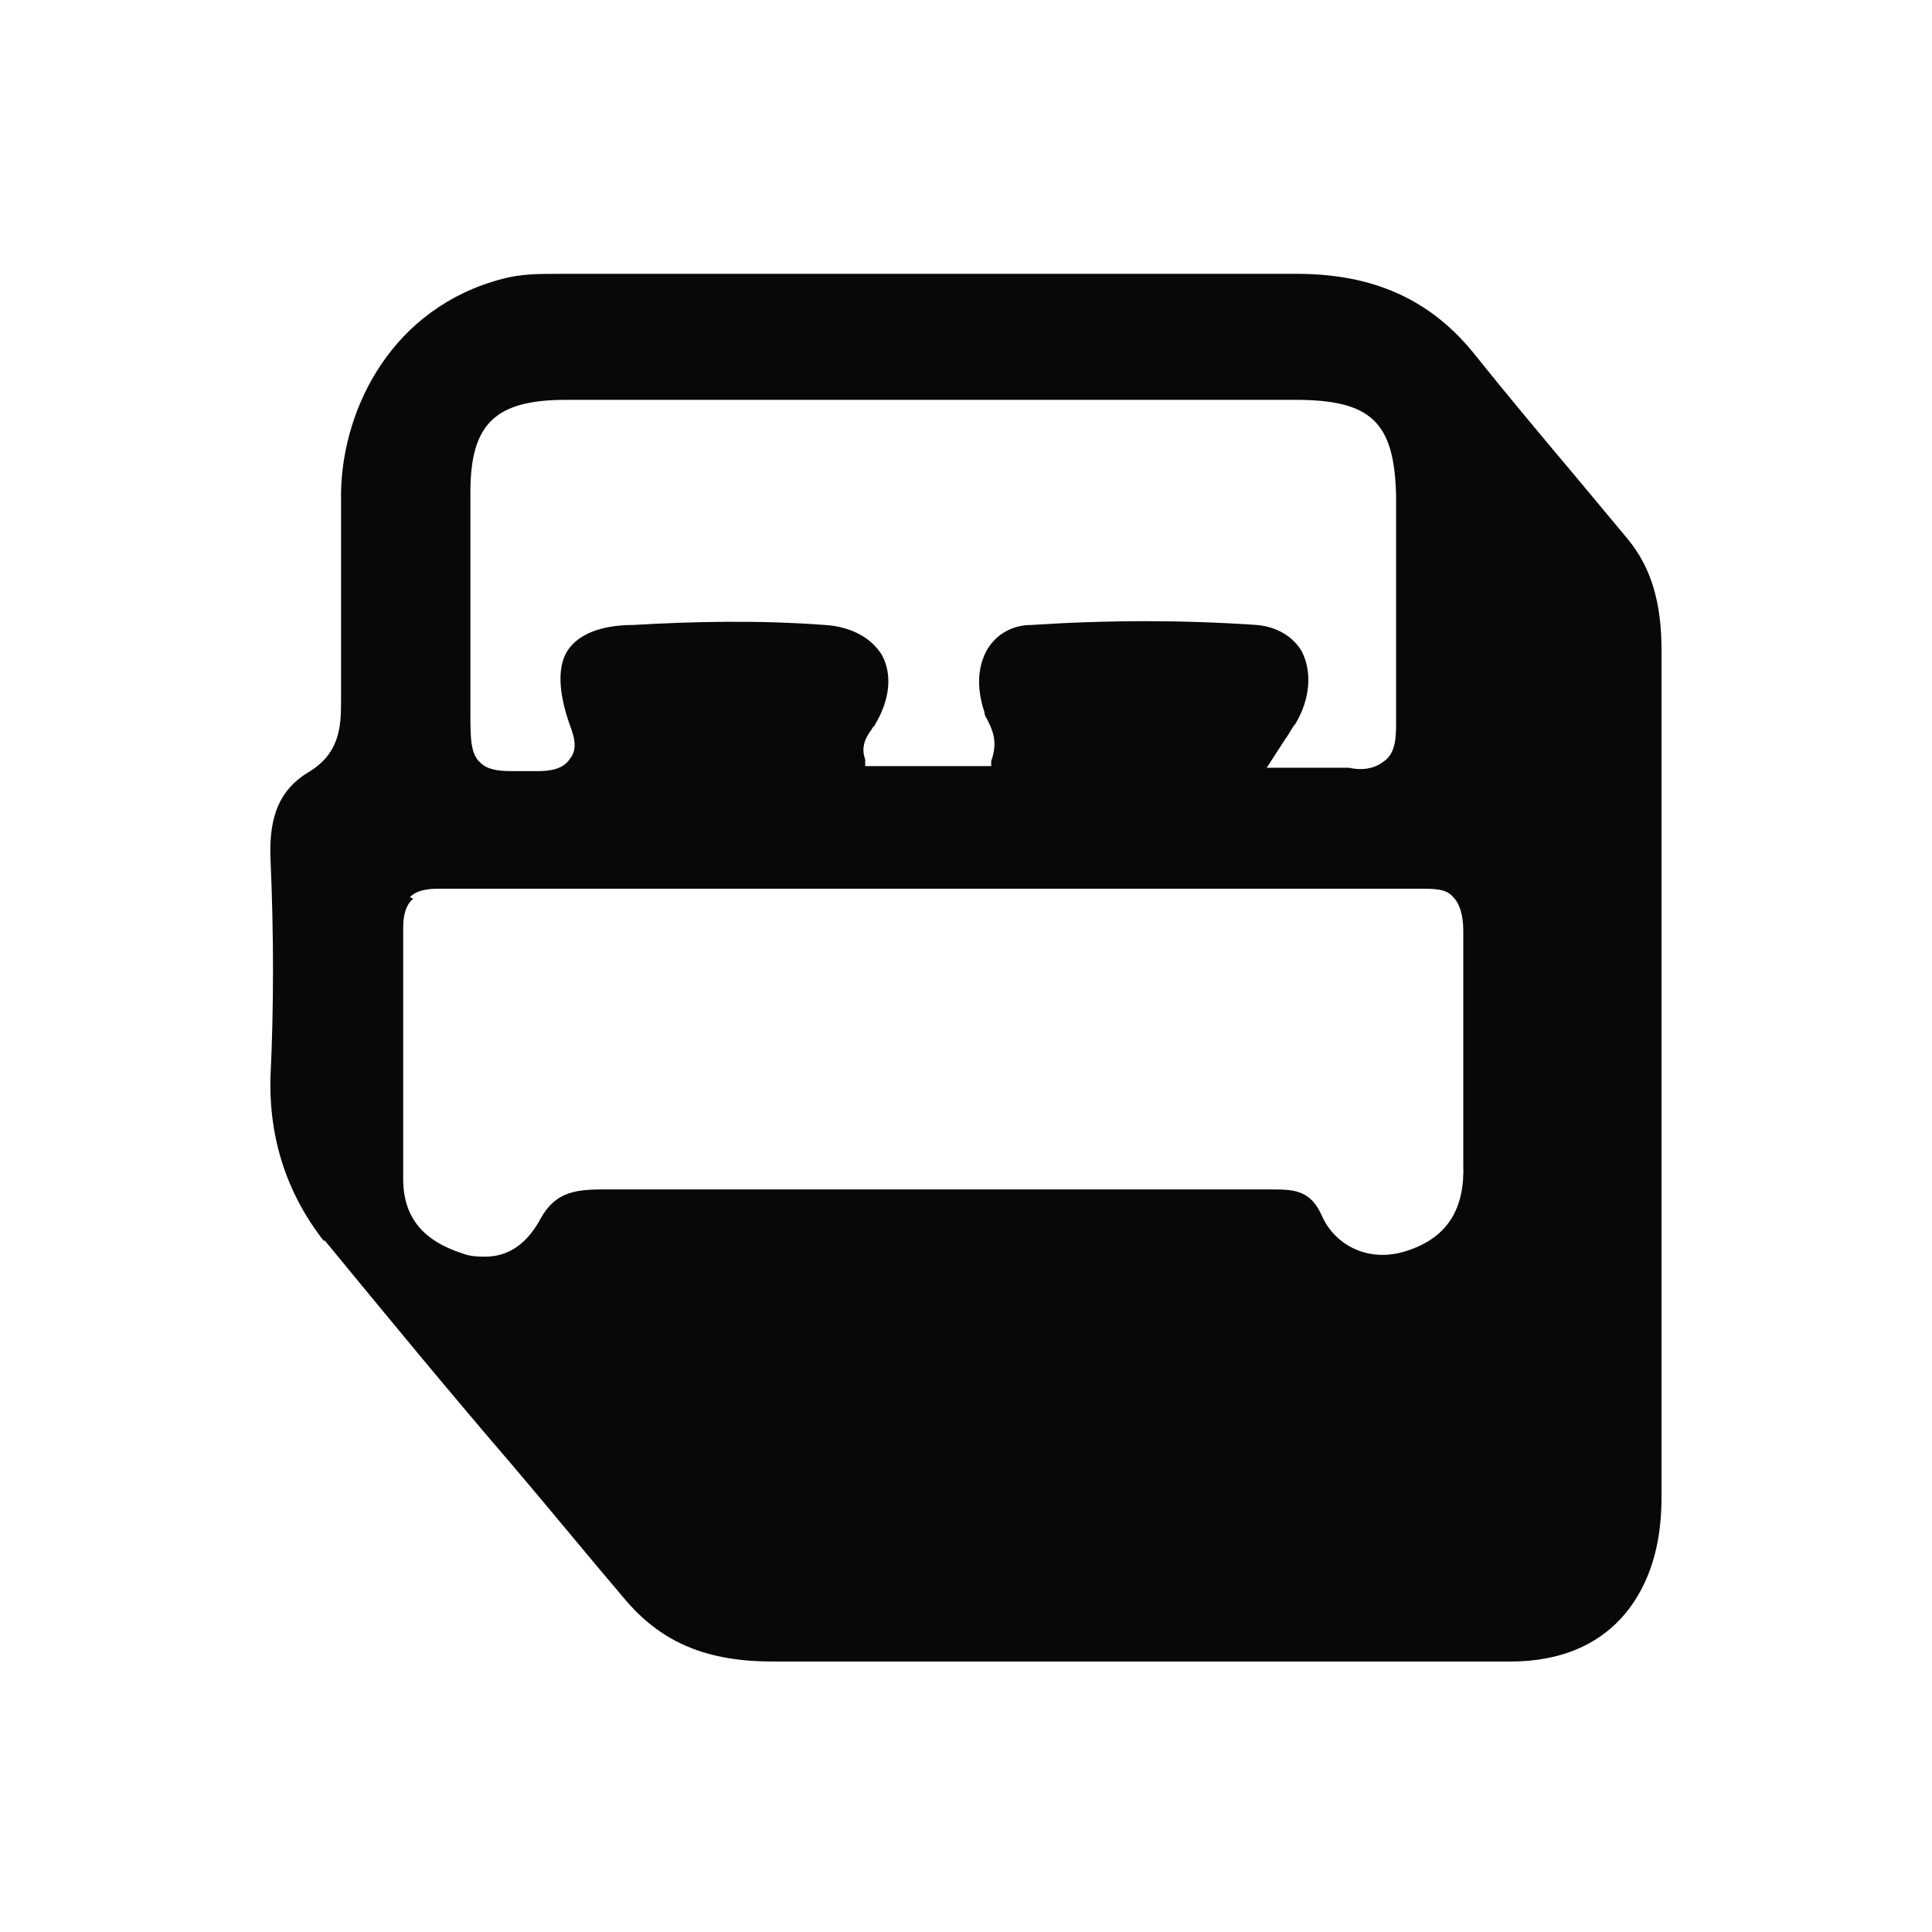
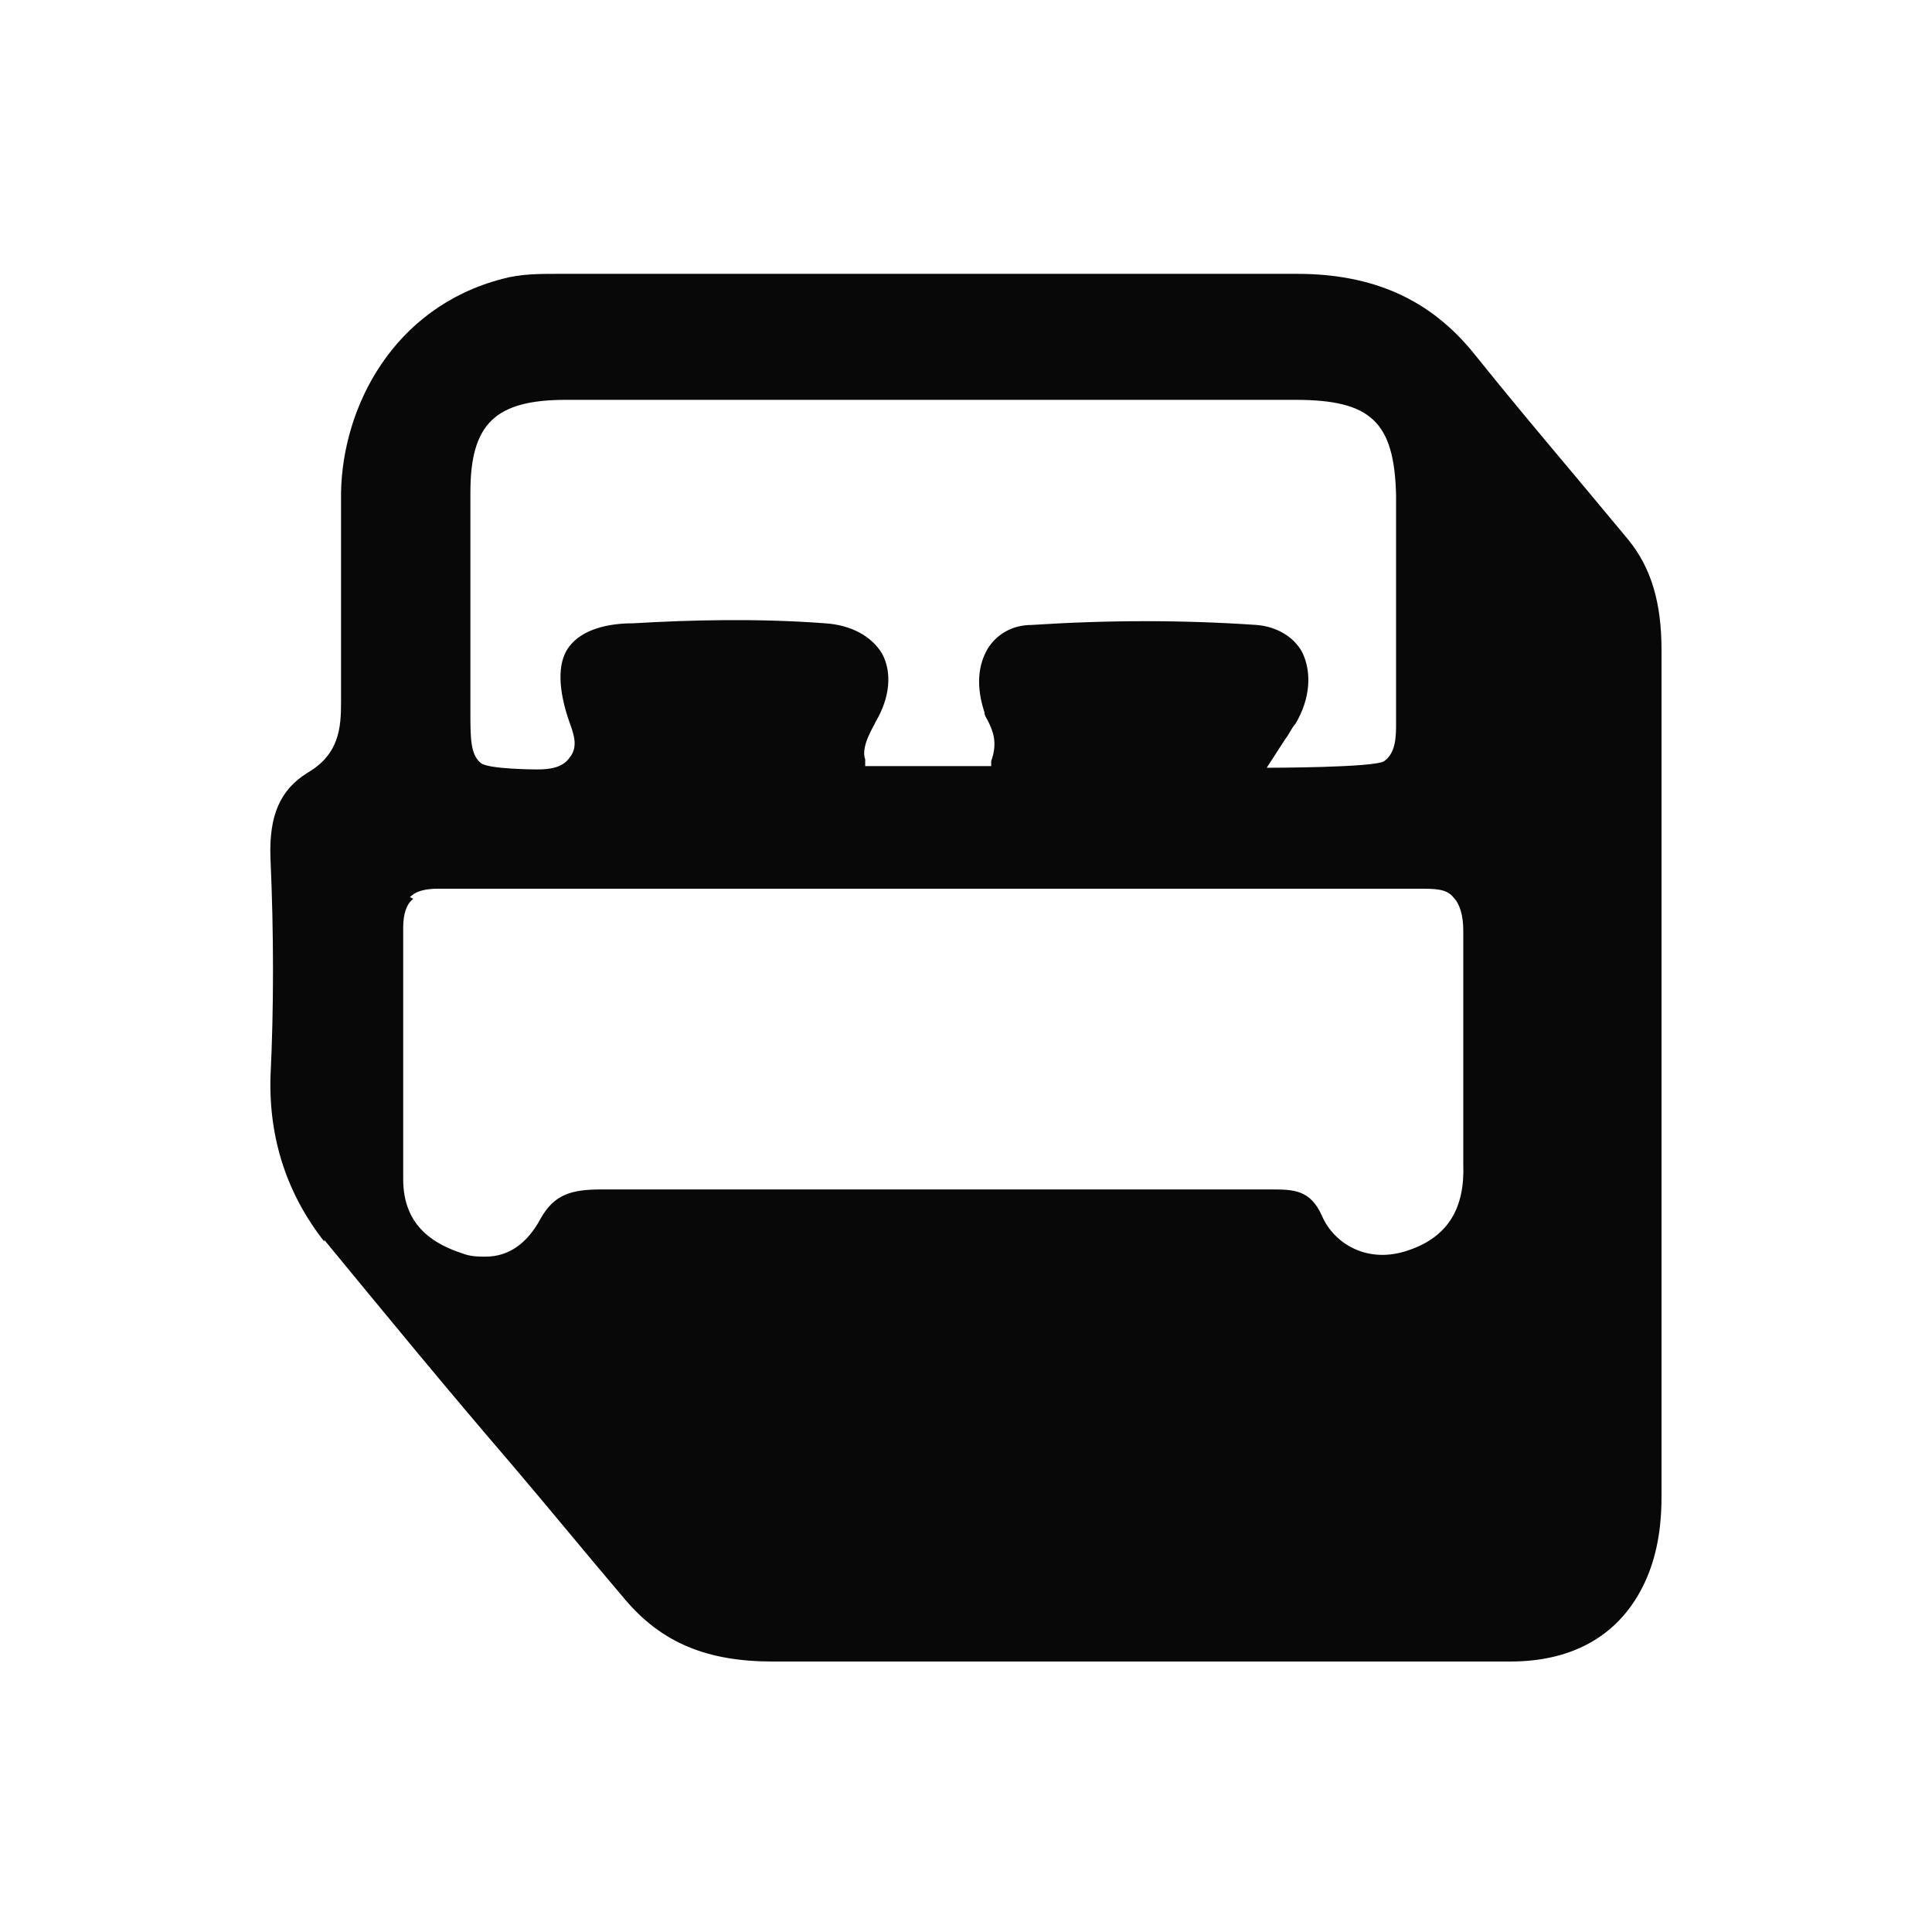
<svg xmlns="http://www.w3.org/2000/svg" id="a" viewBox="0 0 115 115">
  <defs>
    <style>.b{fill:#080808;}</style>
  </defs>
-   <path class="b" d="M19.3,73.8c3.7,4.5,7.4,9,11.1,13.3,2.3,2.7,4.5,5.4,6.8,8.1,2.2,2.6,4.9,3.7,8.8,3.7,7.4,0,14.9,0,22.1,0,3,0,5.9,0,8.9,0,1.3,0,2.6,0,3.9,0,3,0,6,0,9,0,3.9,0,6.6-1.7,8-4.7.7-1.5,1-3.2,1-5.1,0-6.1,0-12.3,0-18.3,0-2,0-4.1,0-6.1h0v-.5c0-2.4,0-4.7,0-7.1,0-6,0-12.3,0-18.4,0-2.8-.6-4.9-2-6.6-1-1.2-2-2.4-3-3.6-2.1-2.5-4.2-5-6.2-7.5-2.6-3.2-6-4.7-10.5-4.7-6.5,0-12.5,0-18.4,0-8.9,0-17.2,0-25.6,0-1.1,0-2.2,0-3.3.3-6.5,1.7-9.5,7.6-9.6,12.7,0,3.8,0,7.9,0,12.5,0,1.5-.1,3.1-2,4.2-1.6,1-2.3,2.5-2.2,5.1.2,4.5.2,8.9,0,13-.1,3.7,1,7,3.2,9.8ZM28,29.3c0-4.1,1.5-5.5,5.7-5.5,13.9,0,28.1,0,43.4,0,4.5,0,5.9,1.3,6,5.7,0,2.3,0,4.6,0,7,0,2.2,0,4.3,0,6.5,0,.8,0,1.8-.7,2.3-.5.4-1.2.6-2.1.4-.7,0-1.4,0-2.4,0-.5,0-1,0-1.6,0h-.9l1.1-1.7c.3-.4.4-.7.6-.9.9-1.5,1-3.1.4-4.3-.5-.9-1.5-1.5-2.7-1.6-4.4-.3-8.8-.3-13.4,0-1.2,0-2.1.6-2.6,1.4-.6,1-.7,2.3-.2,3.8,0,.2.1.3.2.5.3.6.6,1.3.2,2.4v.3h-7.5v-.4c-.3-.8.1-1.4.4-1.8,0-.1.2-.2.2-.3.9-1.5,1-3,.4-4.1-.6-1-1.8-1.7-3.4-1.8-4-.3-8-.2-11.4,0-2,0-3.3.6-3.9,1.5-.6.9-.6,2.4.1,4.4.3.8.5,1.5,0,2.1-.4.6-1.2.7-1.9.7-.6,0-1.1,0-1.5,0-.9,0-1.5-.1-1.9-.5-.6-.5-.6-1.5-.6-3,0-4.1,0-8.5,0-13ZM24.4,53.4c.4-.4,1-.5,1.7-.5.3,0,.7,0,1,0h.5s55.4,0,55.4,0c.2,0,.3,0,.5,0,.3,0,.6,0,1,0,.9,0,1.6,0,2,.5.4.4.6,1.1.6,2,0,1.7,0,3.5,0,5.2,0,.7,0,1.5,0,2.2,0,.7,0,1.3,0,2,0,1.5,0,3,0,4.5.1,2.6-.9,4.3-3.2,5.1-2.5.9-4.5-.4-5.2-2-.7-1.6-1.7-1.6-3.1-1.6h-.4s-9.2,0-9.2,0c-9.9,0-20.2,0-30.2,0-1.8,0-2.8.3-3.6,1.7-.8,1.5-1.9,2.3-3.3,2.3-.4,0-.9,0-1.4-.2-1.5-.5-3.5-1.5-3.5-4.4,0-4.4,0-9.2,0-15,0-.8.2-1.4.6-1.7Z" />
+   <path class="b" d="M19.3,73.8c3.7,4.5,7.4,9,11.1,13.3,2.3,2.7,4.5,5.4,6.8,8.1,2.2,2.6,4.9,3.7,8.8,3.7,7.4,0,40.9,0,43.9,0,3.9,0,6.6-1.7,8-4.7.7-1.5,1-3.2,1-5.1,0-6.1,0-12.3,0-18.3,0-2,0-4.1,0-6.1h0v-.5c0-2.4,0-4.7,0-7.1,0-6,0-12.3,0-18.4,0-2.8-.6-4.9-2-6.6-1-1.2-2-2.4-3-3.6-2.1-2.5-4.2-5-6.2-7.5-2.6-3.2-6-4.7-10.5-4.7-6.5,0-12.5,0-18.4,0-8.9,0-17.2,0-25.6,0-1.1,0-2.2,0-3.3.3-6.5,1.7-9.5,7.6-9.6,12.7,0,3.8,0,7.9,0,12.5,0,1.5-.1,3.1-2,4.2-1.6,1-2.3,2.5-2.2,5.1.2,4.5.2,8.9,0,13-.1,3.7,1,7,3.2,9.8ZM28,29.3c0-4.1,1.5-5.5,5.7-5.5,13.9,0,28.1,0,43.4,0,4.5,0,5.9,1.3,6,5.7,0,2.3,0,4.6,0,7,0,2.2,0,4.3,0,6.5,0,.8,0,1.8-.7,2.3-.5.4-7,.4-7,.4l1.1-1.7c.3-.4.4-.7.6-.9.9-1.5,1-3.1.4-4.3-.5-.9-1.5-1.5-2.7-1.6-4.4-.3-8.8-.3-13.4,0-1.2,0-2.1.6-2.6,1.4-.6,1-.7,2.3-.2,3.8,0,.2.1.3.2.5.3.6.6,1.3.2,2.4v.3h-7.5v-.4c-.3-.8.6-2.1.6-2.2.9-1.5,1-3,.4-4.1-.6-1-1.8-1.7-3.4-1.8-4-.3-8-.2-11.4,0-2,0-3.3.6-3.9,1.5-.6.9-.6,2.4.1,4.4.3.8.5,1.5,0,2.1-.4.6-1.2.7-1.9.7,0,0-3,0-3.4-.4-.6-.5-.6-1.5-.6-3,0-4.1,0-8.5,0-13ZM24.4,53.4c.4-.4,1-.5,1.7-.5.3,0,56.9,0,56.9,0,.2,0,.3,0,.5,0,.3,0,.6,0,1,0,.9,0,1.6,0,2,.5.4.4.6,1.1.6,2,0,1.7,0,3.5,0,5.2,0,.7,0,1.5,0,2.2,0,.7,0,1.3,0,2,0,1.5,0,3,0,4.5.1,2.6-.9,4.3-3.2,5.1-2.5.9-4.5-.4-5.2-2-.7-1.6-1.7-1.6-3.1-1.6h-.4s-9.2,0-9.2,0c-9.9,0-20.2,0-30.2,0-1.8,0-2.8.3-3.6,1.7-.8,1.5-1.9,2.3-3.3,2.3-.4,0-.9,0-1.4-.2-1.5-.5-3.5-1.5-3.5-4.4,0-4.4,0-9.2,0-15,0-.8.2-1.4.6-1.7Z" />
</svg>
